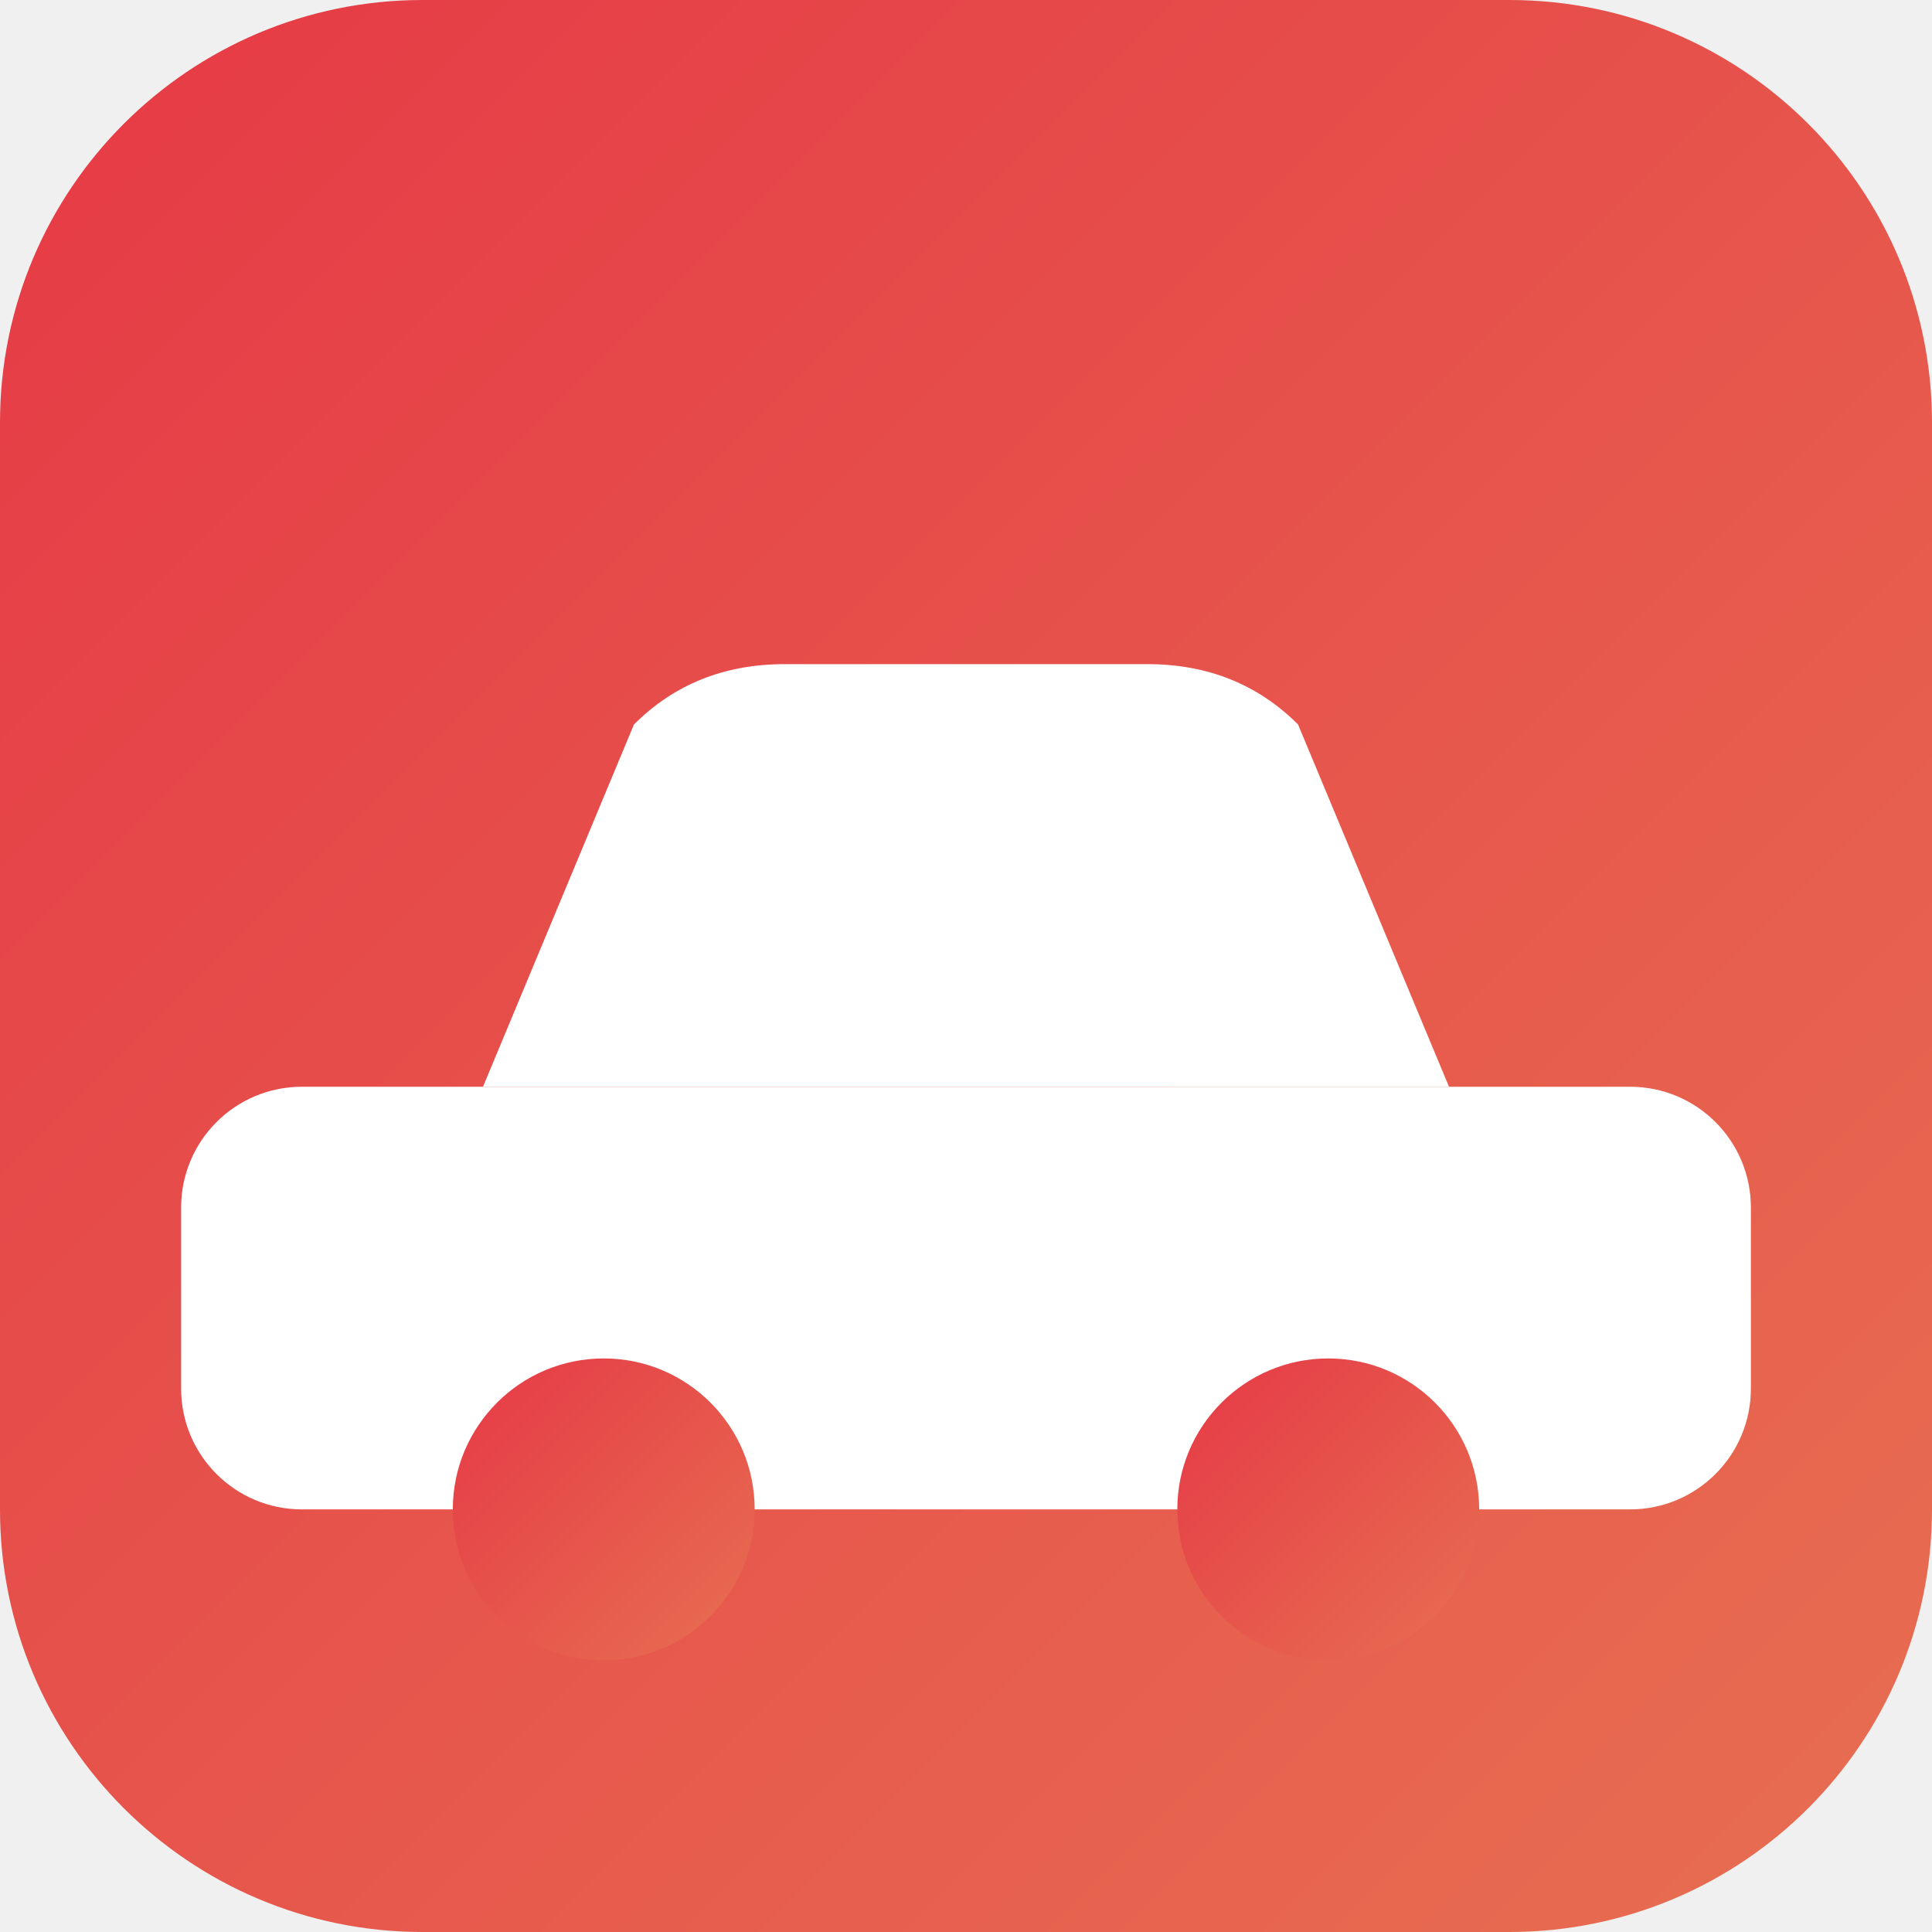
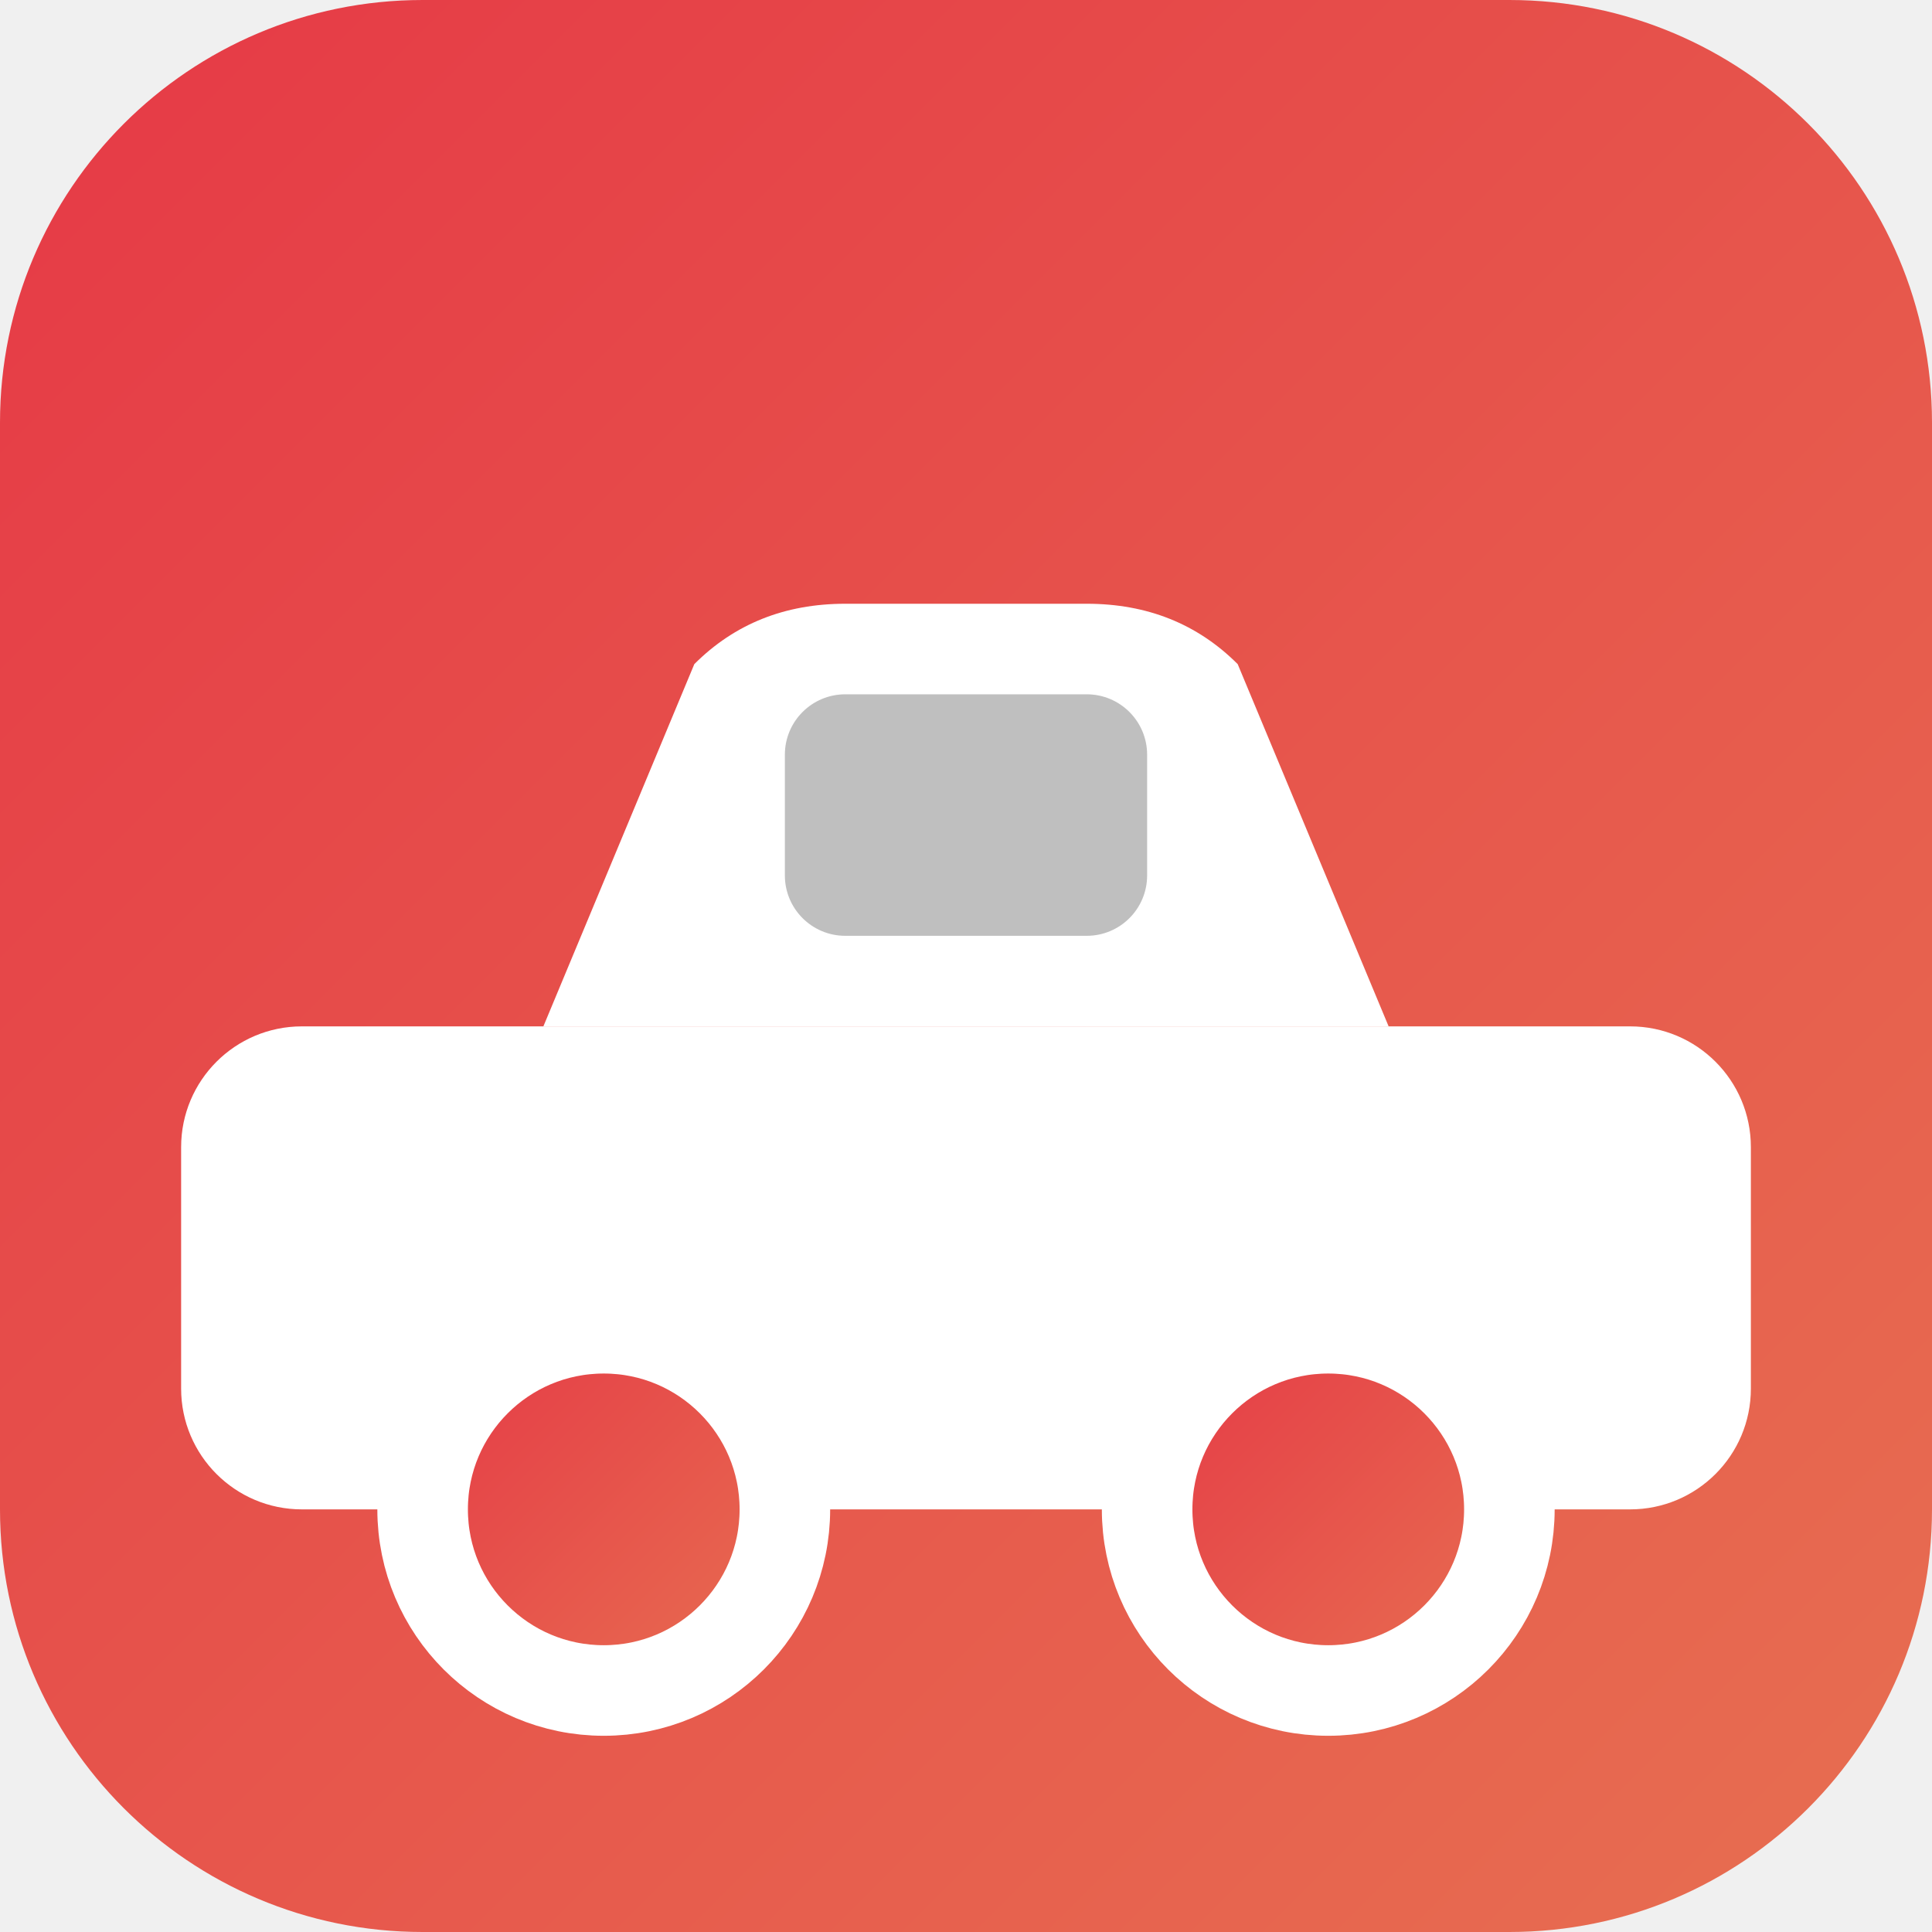
<svg xmlns="http://www.w3.org/2000/svg" viewBox="0 0 32 32">
  <defs>
    <linearGradient id="g" x1="0" y1="0" x2="1" y2="1">
      <stop offset="0%" stop-color="#e63946" />
      <stop offset="100%" stop-color="#e76f51" />
    </linearGradient>
  </defs>
  <rect width="32" height="32" rx="7" fill="url(#g)" />
  <g fill="white">
-     <rect x="3" y="18" width="26" height="7" rx="2" />
-     <path d="M8,18 L10.5,12 Q11.5,11 13,11 L19,11 Q20.5,11 21.5,12 L24,18 Z" />
+     <rect x="3" y="17" width="26" height="8" rx="2" />
+     <path d="M9,17 L11.5,11 Q12.5,10 14,10 L18,10 Q19.5,10 20.5,11 L23,17 Z" />
+     <rect x="13" y="11.5" width="6" height="4" rx="1" fill="rgba(0,0,0,0.25)" />
  </g>
-   <circle cx="10" cy="25" r="2.5" fill="url(#g)" />
-   <circle cx="22" cy="25" r="2.5" fill="url(#g)" />
+   <circle cx="10" cy="25" r="3" fill="url(#g)" stroke="white" stroke-width="1.5" />
+   <circle cx="22" cy="25" r="3" fill="url(#g)" stroke="white" stroke-width="1.5" />
</svg>
